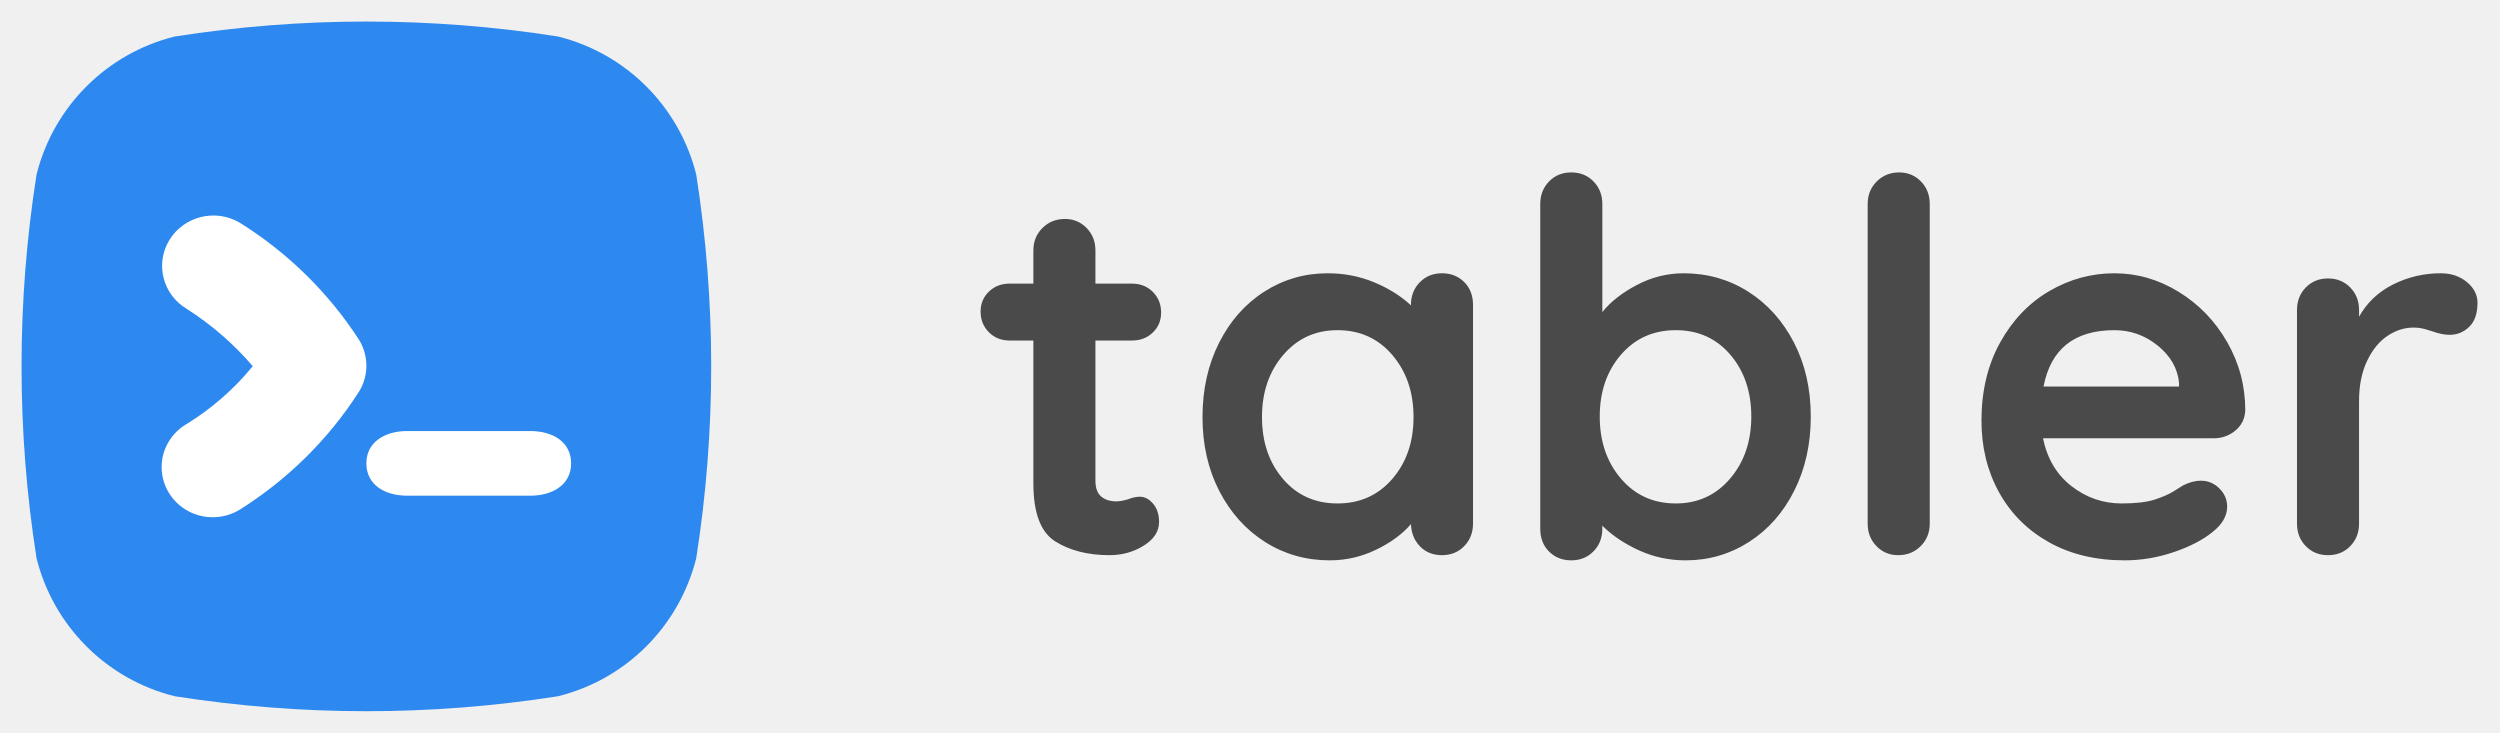
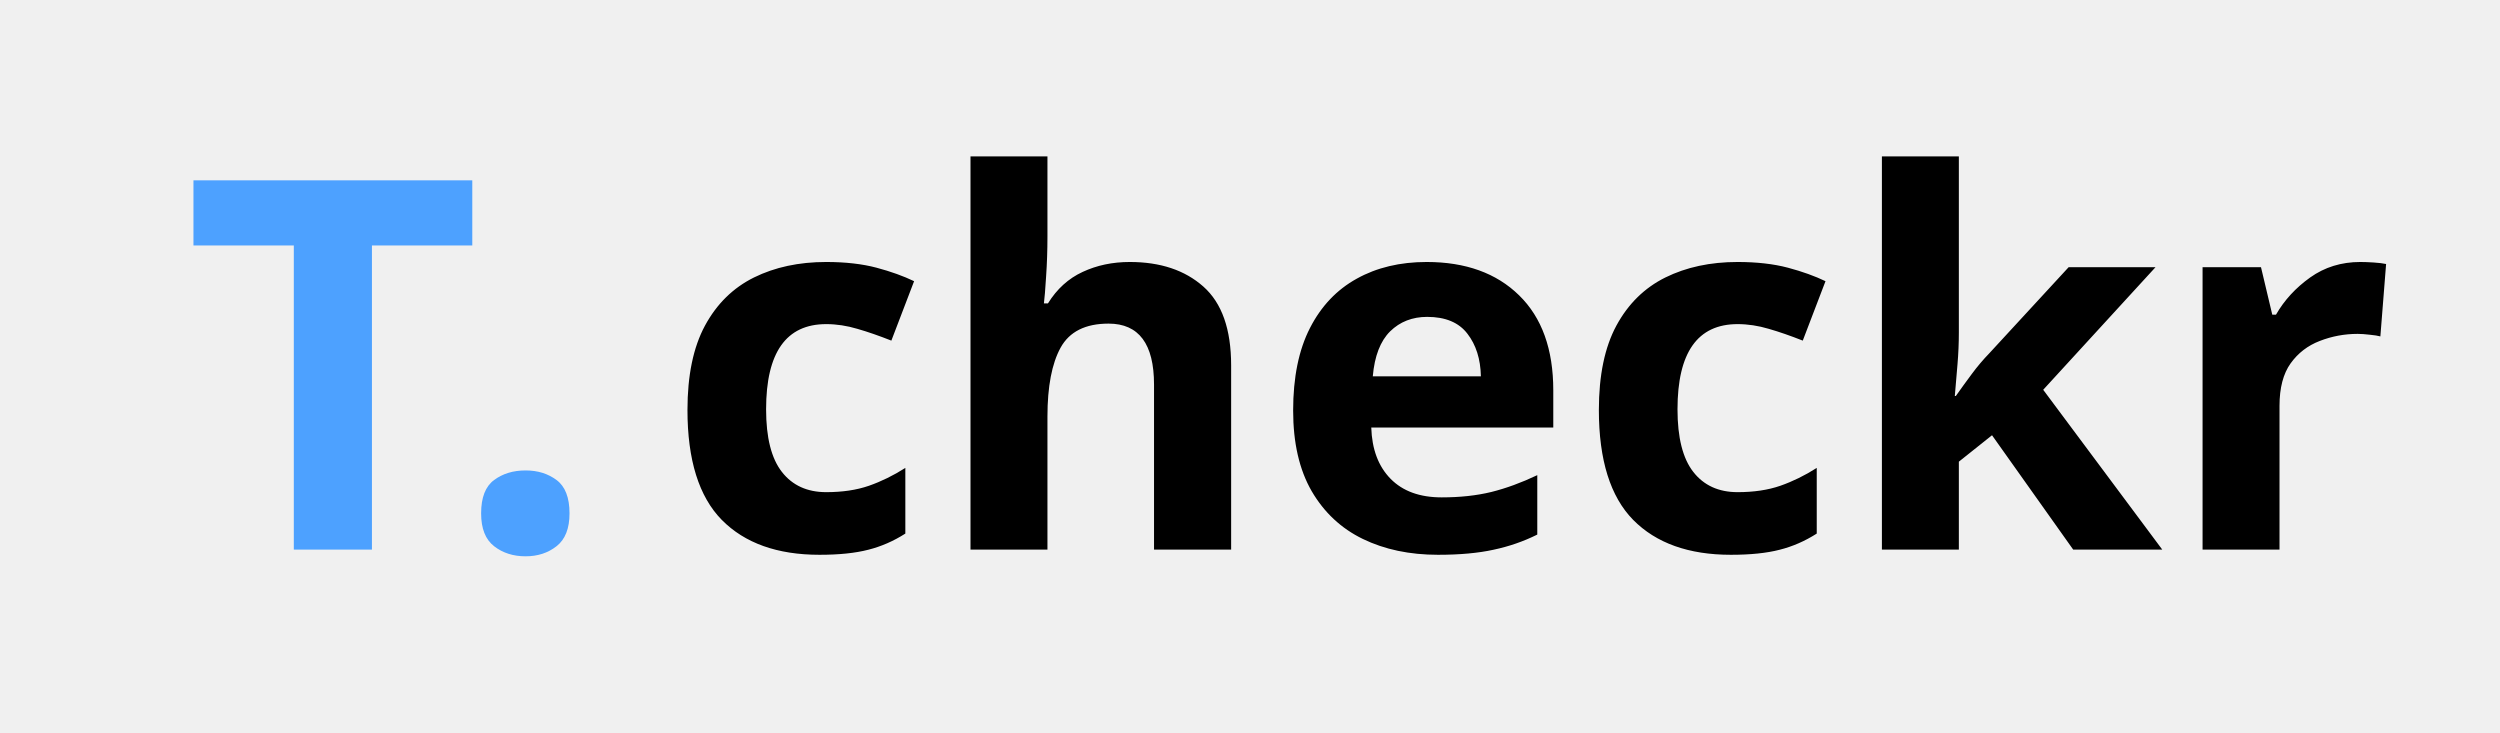
<svg xmlns="http://www.w3.org/2000/svg" width="232px" height="68px" viewBox="0 0 232 68" version="1.1">
  <defs />
-   <g id="Page-1" stroke="none" stroke-width="1" fill="none" fill-rule="evenodd">
-     <g id="tabler">
-       <g id="logo" transform="translate(2, 2)">
-         <g id="Group">
-           <path d="M62.611,14.202 C61.036,7.892 56.109,2.965 49.799,1.391 C38.006,-0.464 25.996,-0.464 14.203,1.391 C7.892,2.965 2.965,7.892 1.391,14.202 C-0.464,25.995 -0.464,38.005 1.391,49.798 C2.965,56.108 7.892,61.035 14.203,62.609 C25.996,64.464 38.006,64.464 49.799,62.609 C56.109,61.035 61.036,56.108 62.611,49.798 C64.463,38.005 64.463,25.995 62.611,14.202 Z" id="Shape" fill="#2D89EF" fill-rule="nonzero" />
-           <path d="M31.327,34.329 C28.5,38.745 24.713,42.492 20.237,45.302 C18.783,46.187 16.956,46.234 15.457,45.425 C13.958,44.616 13.019,43.077 13,41.397 C12.982,39.718 13.886,38.158 15.367,37.317 C17.686,35.886 19.744,34.082 21.455,31.98 C19.7,29.933 17.649,28.149 15.367,26.686 C13.109,25.365 12.369,22.498 13.714,20.281 C15.059,18.065 17.98,17.338 20.237,18.659 C24.704,21.444 28.49,25.161 31.327,29.547 C32.224,31.019 32.224,32.857 31.327,34.329 Z" id="Path" fill="#FFFFFF" />
-           <path d="M47.2,44 L35.8,44 C33.689,44 32,42.98 32,41 C32,39.02 33.71,38 35.8,38 L47.2,38 C49.311,38 51,39.02 51,41 C51,42.98 49.29,44 47.2,44 Z" id="Path" fill="#FFFFFF" />
-         </g>
-         <path d="M103.784,44.096 C104.232,44.096 104.64,44.312 105.008,44.744 C105.376,45.176 105.56,45.744 105.56,46.448 C105.56,47.312 105.088,48.04 104.144,48.632 C103.2,49.224 102.136,49.52 100.952,49.52 C98.968,49.52 97.296,49.096 95.936,48.248 C94.576,47.4 93.896,45.6 93.896,42.848 L93.896,29.6 L91.688,29.6 C90.92,29.6 90.28,29.344 89.768,28.832 C89.256,28.32 89,27.68 89,26.912 C89,26.176 89.256,25.56 89.768,25.064 C90.28,24.568 90.92,24.32 91.688,24.32 L93.896,24.32 L93.896,21.248 C93.896,20.416 94.176,19.72 94.736,19.16 C95.296,18.6 95.992,18.32 96.824,18.32 C97.624,18.32 98.296,18.6 98.84,19.16 C99.384,19.72 99.656,20.416 99.656,21.248 L99.656,24.32 L103.064,24.32 C103.832,24.32 104.472,24.576 104.984,25.088 C105.496,25.6 105.752,26.24 105.752,27.008 C105.752,27.744 105.496,28.36 104.984,28.856 C104.472,29.352 103.832,29.6 103.064,29.6 L99.656,29.6 L99.656,42.608 C99.656,43.28 99.832,43.768 100.184,44.072 C100.536,44.376 101.016,44.528 101.624,44.528 C101.88,44.528 102.232,44.464 102.68,44.336 C103.064,44.176 103.432,44.096 103.784,44.096 Z M131.816,23.36 C132.648,23.36 133.336,23.632 133.88,24.176 C134.424,24.72 134.696,25.424 134.696,26.288 L134.696,46.592 C134.696,47.424 134.424,48.12 133.88,48.68 C133.336,49.24 132.648,49.52 131.816,49.52 C130.984,49.52 130.304,49.248 129.776,48.704 C129.248,48.16 128.968,47.472 128.936,46.64 C128.136,47.568 127.056,48.36 125.696,49.016 C124.336,49.672 122.904,50 121.4,50 C119.192,50 117.192,49.432 115.4,48.296 C113.608,47.16 112.192,45.584 111.152,43.568 C110.112,41.552 109.592,39.264 109.592,36.704 C109.592,34.144 110.104,31.848 111.128,29.816 C112.152,27.784 113.552,26.2 115.328,25.064 C117.104,23.928 119.064,23.36 121.208,23.36 C122.744,23.36 124.184,23.64 125.528,24.2 C126.872,24.76 128.008,25.472 128.936,26.336 L128.936,26.288 C128.936,25.456 129.208,24.76 129.752,24.2 C130.296,23.64 130.984,23.36 131.816,23.36 Z M122.12,44.72 C124.2,44.72 125.896,43.96 127.208,42.44 C128.52,40.92 129.176,39.008 129.176,36.704 C129.176,34.4 128.52,32.48 127.208,30.944 C125.896,29.408 124.2,28.64 122.12,28.64 C120.072,28.64 118.392,29.408 117.08,30.944 C115.768,32.48 115.112,34.4 115.112,36.704 C115.112,39.008 115.76,40.92 117.056,42.44 C118.352,43.96 120.04,44.72 122.12,44.72 Z M154.232,23.36 C156.44,23.36 158.44,23.928 160.232,25.064 C162.024,26.2 163.44,27.776 164.48,29.792 C165.52,31.808 166.04,34.096 166.04,36.656 C166.04,39.216 165.528,41.512 164.504,43.544 C163.48,45.576 162.08,47.16 160.304,48.296 C158.528,49.432 156.568,50 154.424,50 C152.888,50 151.44,49.688 150.08,49.064 C148.72,48.44 147.592,47.68 146.696,46.784 L146.696,47.072 C146.696,47.904 146.424,48.6 145.88,49.16 C145.336,49.72 144.648,50 143.816,50 C142.984,50 142.296,49.728 141.752,49.184 C141.208,48.64 140.936,47.936 140.936,47.072 L140.936,16.928 C140.936,16.096 141.208,15.4 141.752,14.84 C142.296,14.28 142.984,14 143.816,14 C144.648,14 145.336,14.28 145.88,14.84 C146.424,15.4 146.696,16.096 146.696,16.928 L146.696,26.96 C147.464,26 148.536,25.16 149.912,24.44 C151.288,23.72 152.728,23.36 154.232,23.36 Z M153.512,44.72 C155.56,44.72 157.24,43.952 158.552,42.416 C159.864,40.88 160.52,38.96 160.52,36.656 C160.52,34.352 159.872,32.44 158.576,30.92 C157.28,29.4 155.592,28.64 153.512,28.64 C151.432,28.64 149.736,29.4 148.424,30.92 C147.112,32.44 146.456,34.352 146.456,36.656 C146.456,38.96 147.112,40.88 148.424,42.416 C149.736,43.952 151.432,44.72 153.512,44.72 Z M177.08,46.592 C177.08,47.424 176.8,48.12 176.24,48.68 C175.68,49.24 174.984,49.52 174.152,49.52 C173.352,49.52 172.68,49.24 172.136,48.68 C171.592,48.12 171.32,47.424 171.32,46.592 L171.32,16.928 C171.32,16.096 171.6,15.4 172.16,14.84 C172.72,14.28 173.416,14 174.248,14 C175.048,14 175.72,14.28 176.264,14.84 C176.808,15.4 177.08,16.096 177.08,16.928 L177.08,46.592 Z M206.36,36.08 C206.328,36.848 206.024,37.472 205.448,37.952 C204.872,38.432 204.2,38.672 203.432,38.672 L187.592,38.672 C187.976,40.56 188.856,42.04 190.232,43.112 C191.608,44.184 193.16,44.72 194.888,44.72 C196.2,44.72 197.224,44.6 197.96,44.36 C198.696,44.12 199.28,43.864 199.712,43.592 C200.144,43.32 200.44,43.136 200.6,43.04 C201.176,42.752 201.72,42.608 202.232,42.608 C202.904,42.608 203.48,42.848 203.96,43.328 C204.44,43.808 204.68,44.368 204.68,45.008 C204.68,45.872 204.232,46.656 203.336,47.36 C202.44,48.096 201.24,48.72 199.736,49.232 C198.232,49.744 196.712,50 195.176,50 C192.488,50 190.144,49.44 188.144,48.32 C186.144,47.2 184.6,45.656 183.512,43.688 C182.424,41.72 181.88,39.504 181.88,37.04 C181.88,34.288 182.456,31.872 183.608,29.792 C184.76,27.712 186.28,26.12 188.168,25.016 C190.056,23.912 192.072,23.36 194.216,23.36 C196.328,23.36 198.32,23.936 200.192,25.088 C202.064,26.24 203.56,27.792 204.68,29.744 C205.8,31.696 206.36,33.808 206.36,36.08 Z M194.216,28.64 C190.504,28.64 188.312,30.384 187.64,33.872 L200.216,33.872 L200.216,33.536 C200.088,32.192 199.432,31.04 198.248,30.08 C197.064,29.12 195.72,28.64 194.216,28.64 Z M224.504,23.36 C225.464,23.36 226.272,23.632 226.928,24.176 C227.584,24.72 227.912,25.36 227.912,26.096 C227.912,27.088 227.656,27.832 227.144,28.328 C226.632,28.824 226.024,29.072 225.32,29.072 C224.84,29.072 224.296,28.96 223.688,28.736 C223.592,28.704 223.376,28.64 223.04,28.544 C222.704,28.448 222.344,28.4 221.96,28.4 C221.128,28.4 220.328,28.656 219.56,29.168 C218.792,29.68 218.16,30.456 217.664,31.496 C217.168,32.536 216.92,33.776 216.92,35.216 L216.92,46.592 C216.92,47.424 216.648,48.12 216.104,48.68 C215.56,49.24 214.872,49.52 214.04,49.52 C213.208,49.52 212.52,49.24 211.976,48.68 C211.432,48.12 211.16,47.424 211.16,46.592 L211.16,26.768 C211.16,25.936 211.432,25.24 211.976,24.68 C212.52,24.12 213.208,23.84 214.04,23.84 C214.872,23.84 215.56,24.12 216.104,24.68 C216.648,25.24 216.92,25.936 216.92,26.768 L216.92,27.392 C217.656,26.08 218.712,25.08 220.088,24.392 C221.464,23.704 222.936,23.36 224.504,23.36 Z" id="tabler" fill="#4A4A4A" />
-       </g>
-     </g>
+   <g id="tabler" stroke="none" stroke-width="1" fill="none" fill-rule="evenodd" font-family="Circular-Bold, Circular" font-size="48" font-weight="bold">
+     <text id="T.checkr">
+       <tspan x="17" y="51" fill="#4DA1FF">T.</tspan>
+       <tspan x="61.64" y="51" fill="#000000">checkr</tspan>
+     </text>
  </g>
</svg>
